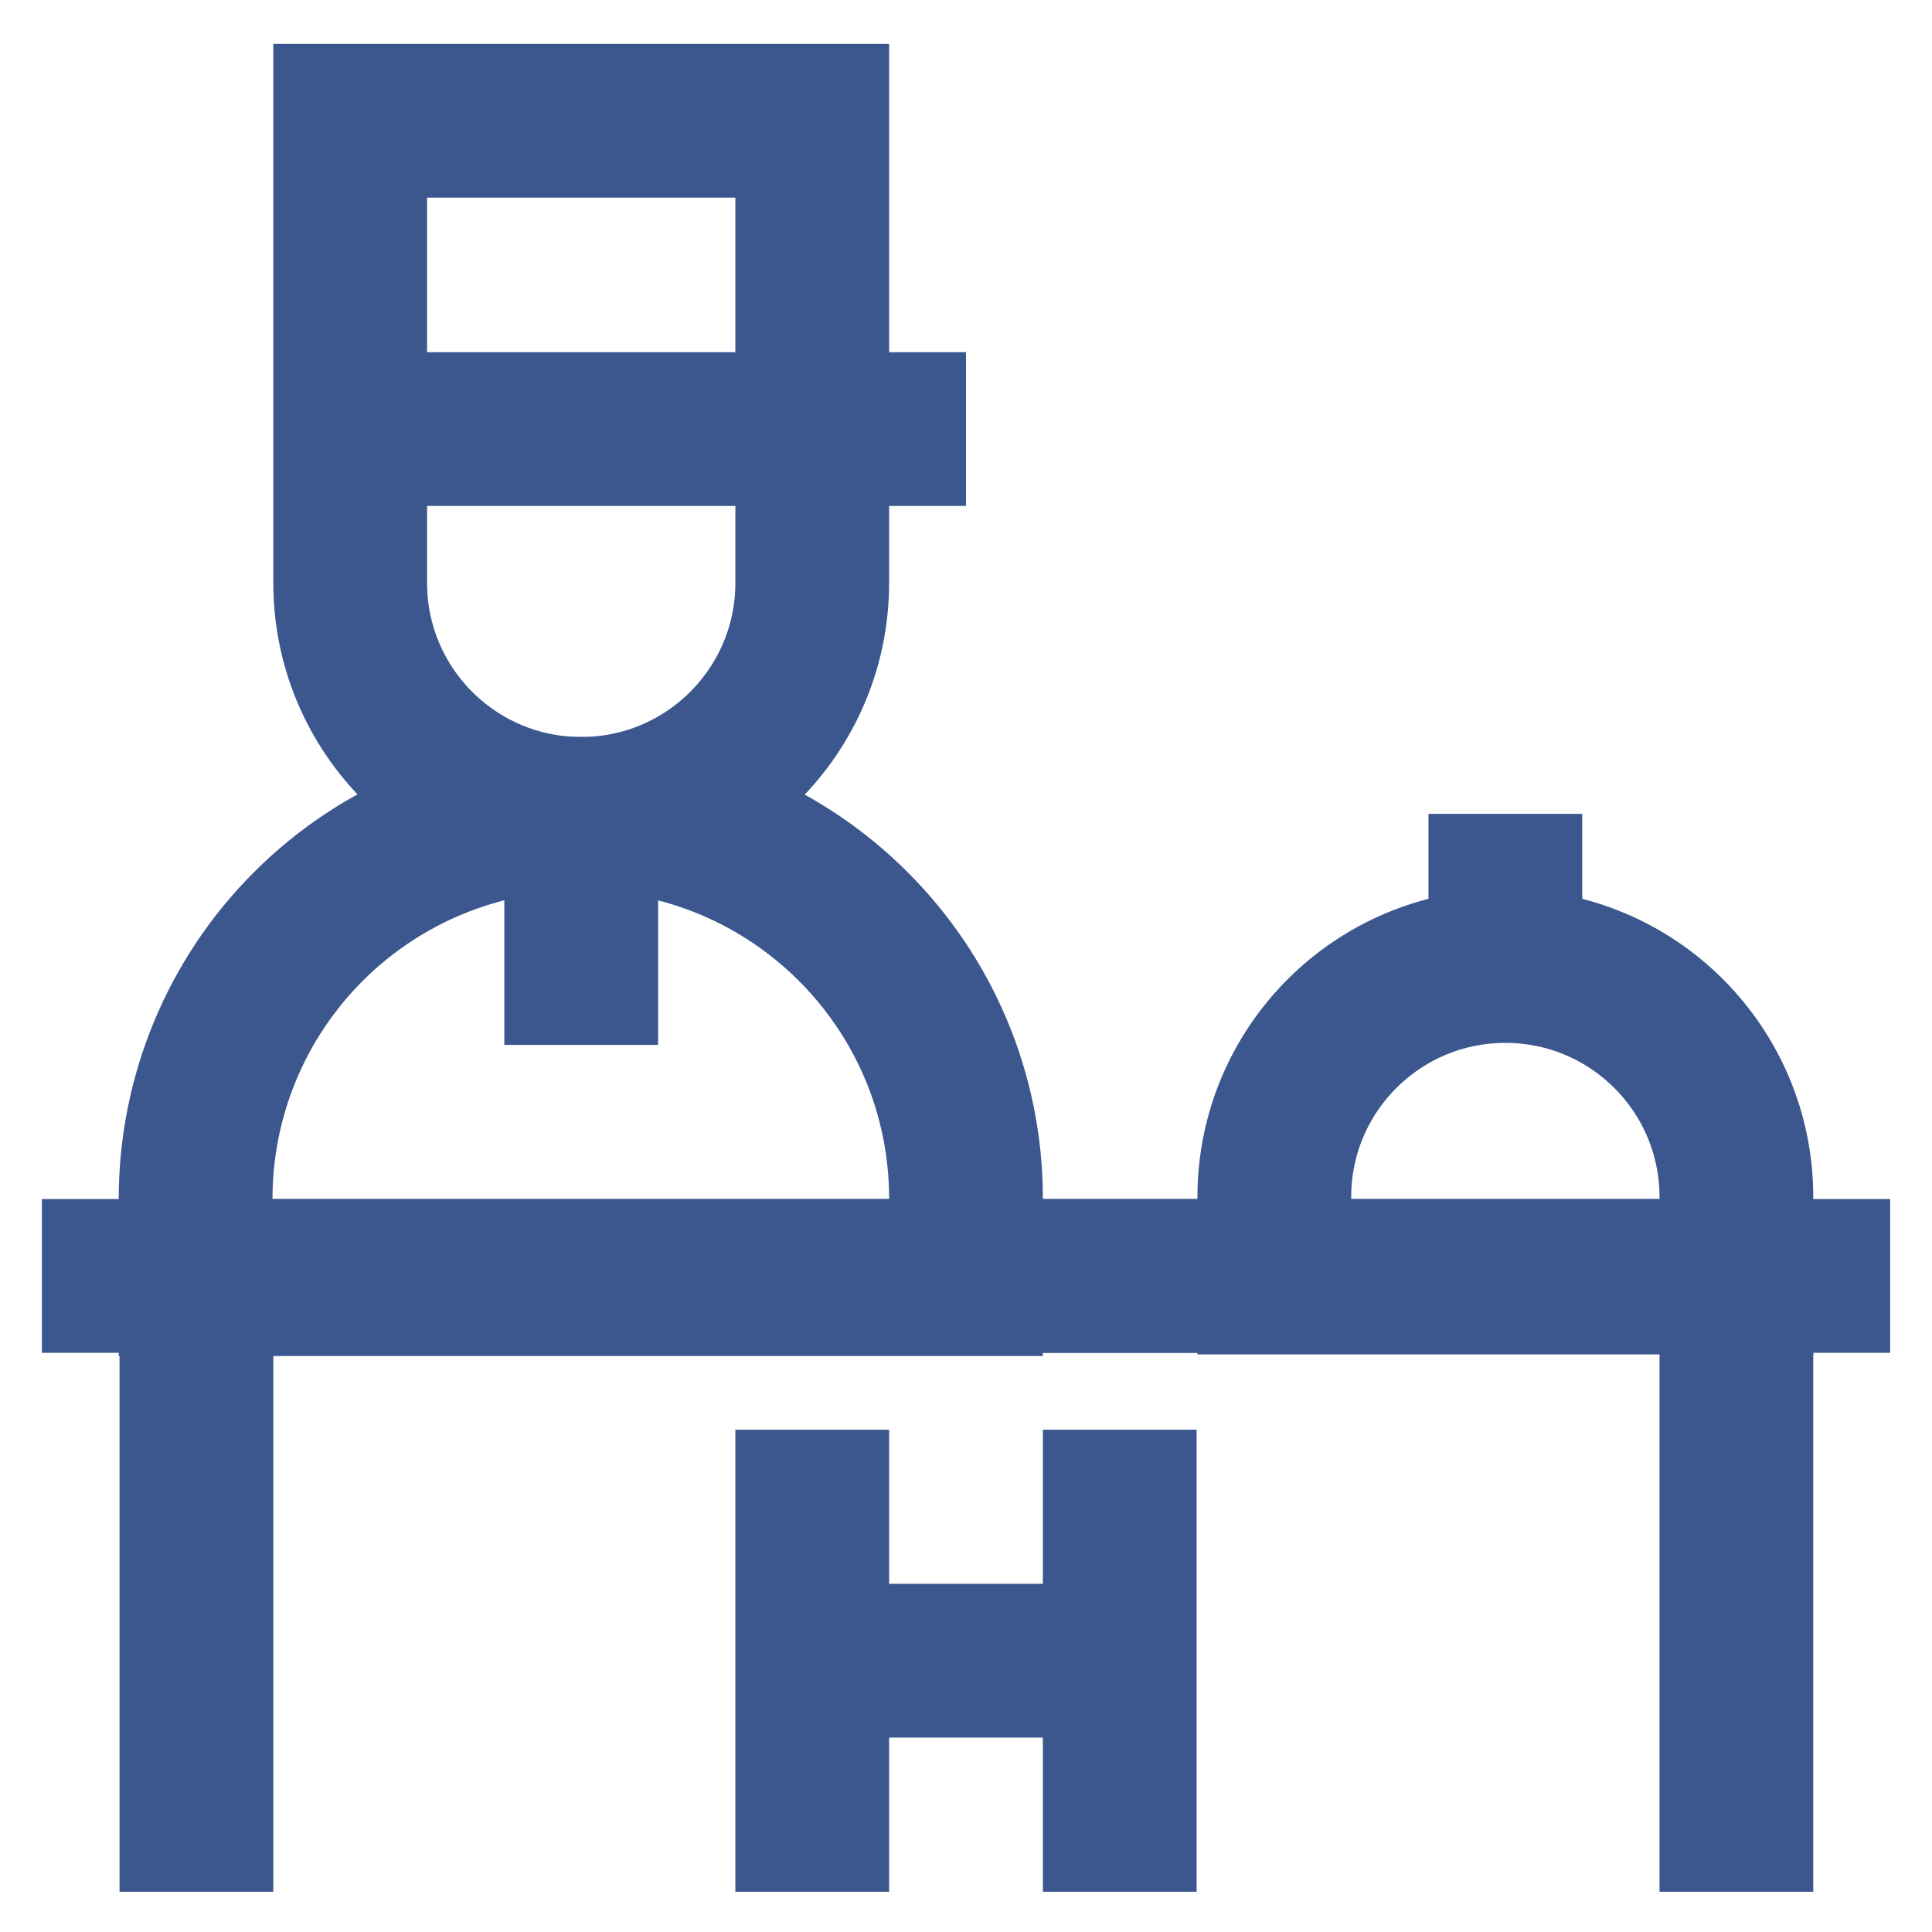
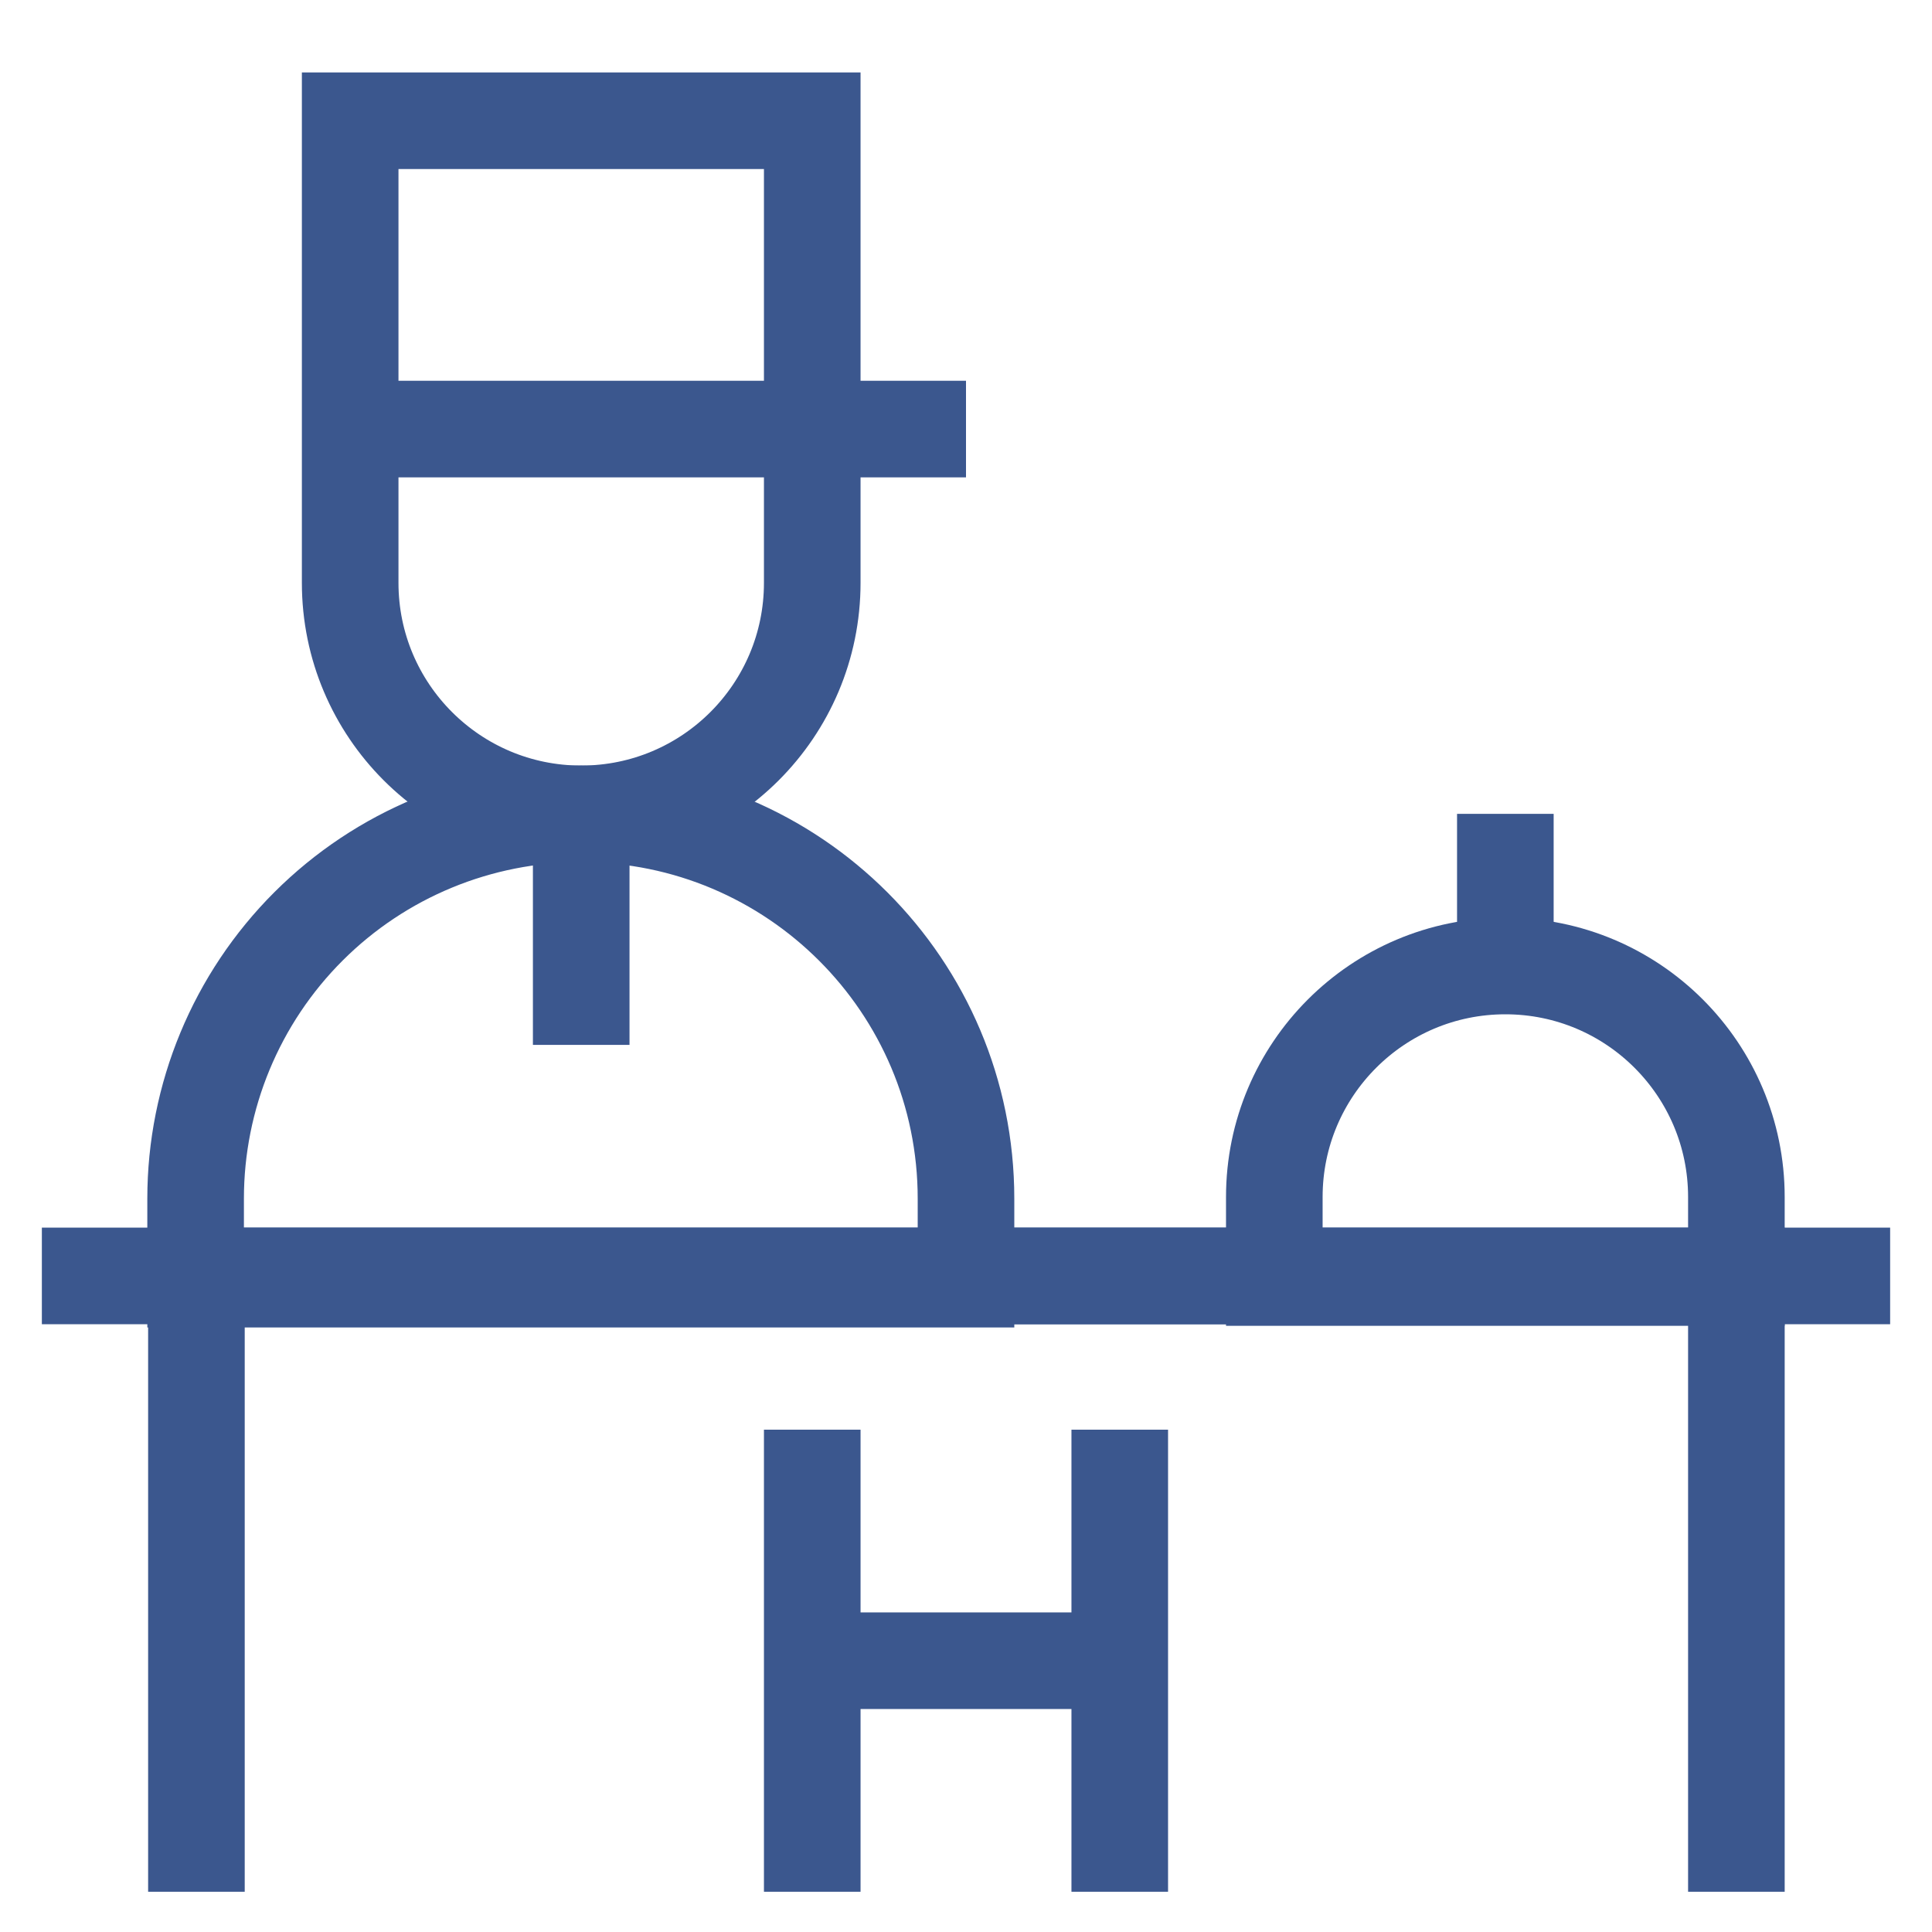
- <svg xmlns="http://www.w3.org/2000/svg" width="800px" height="800px" viewBox="0 0 24 24" id="Layer_1" data-name="Layer 1" fill="#3B578E" stroke="#3B578E">
+ <svg xmlns="http://www.w3.org/2000/svg" width="800px" height="800px" viewBox="0 0 24 24" id="Layer_1" data-name="Layer 1" fill="#000000">
  <g id="SVGRepo_bgCarrier" stroke-width="0" />
  <g id="SVGRepo_tracerCarrier" stroke-linecap="round" stroke-linejoin="round" />
  <g id="SVGRepo_iconCarrier">
    <defs>
-       <style>.cls-1{fill:none;stroke:#3B578E;stroke-miterlimit:10;stroke-width:1.91px;}</style>
+       <style>.cls-1{fill:none;stroke:#3B578E;stroke-miterlimit:10;stroke-width:1.2;}</style>
    </defs>
    <polyline class="cls-1" points="2.44 23.5 2.44 15.85 21.57 15.85 21.57 23.5" />
    <line class="cls-1" x1="23.48" y1="15.85" x2="0.52" y2="15.85" />
    <path class="cls-1" d="M18.7,12h0a2.87,2.87,0,0,1,2.87,2.87v1a0,0,0,0,1,0,0H15.83a0,0,0,0,1,0,0v-1A2.87,2.87,0,0,1,18.7,12Z" />
    <line class="cls-1" x1="18.7" y1="10.11" x2="18.7" y2="12.02" />
    <path class="cls-1" d="M7.22,10.11h0A4.78,4.78,0,0,1,12,14.89v1a0,0,0,0,1,0,0H2.43a0,0,0,0,1,0,0v-1A4.78,4.78,0,0,1,7.22,10.11Z" />
    <path class="cls-1" d="M4.35,1.5h5.74a0,0,0,0,1,0,0V7.24a2.87,2.87,0,0,1-2.87,2.87h0A2.87,2.87,0,0,1,4.35,7.24V1.5A0,0,0,0,1,4.35,1.5Z" />
    <line class="cls-1" x1="4.35" y1="5.33" x2="12" y2="5.33" />
    <line class="cls-1" x1="7.22" y1="12.98" x2="7.22" y2="10.11" />
    <line class="cls-1" x1="13.91" y1="17.76" x2="13.91" y2="23.5" />
    <line class="cls-1" x1="10.09" y1="23.5" x2="10.09" y2="17.76" />
    <line class="cls-1" x1="10.09" y1="20.63" x2="13.91" y2="20.63" />
  </g>
</svg>
